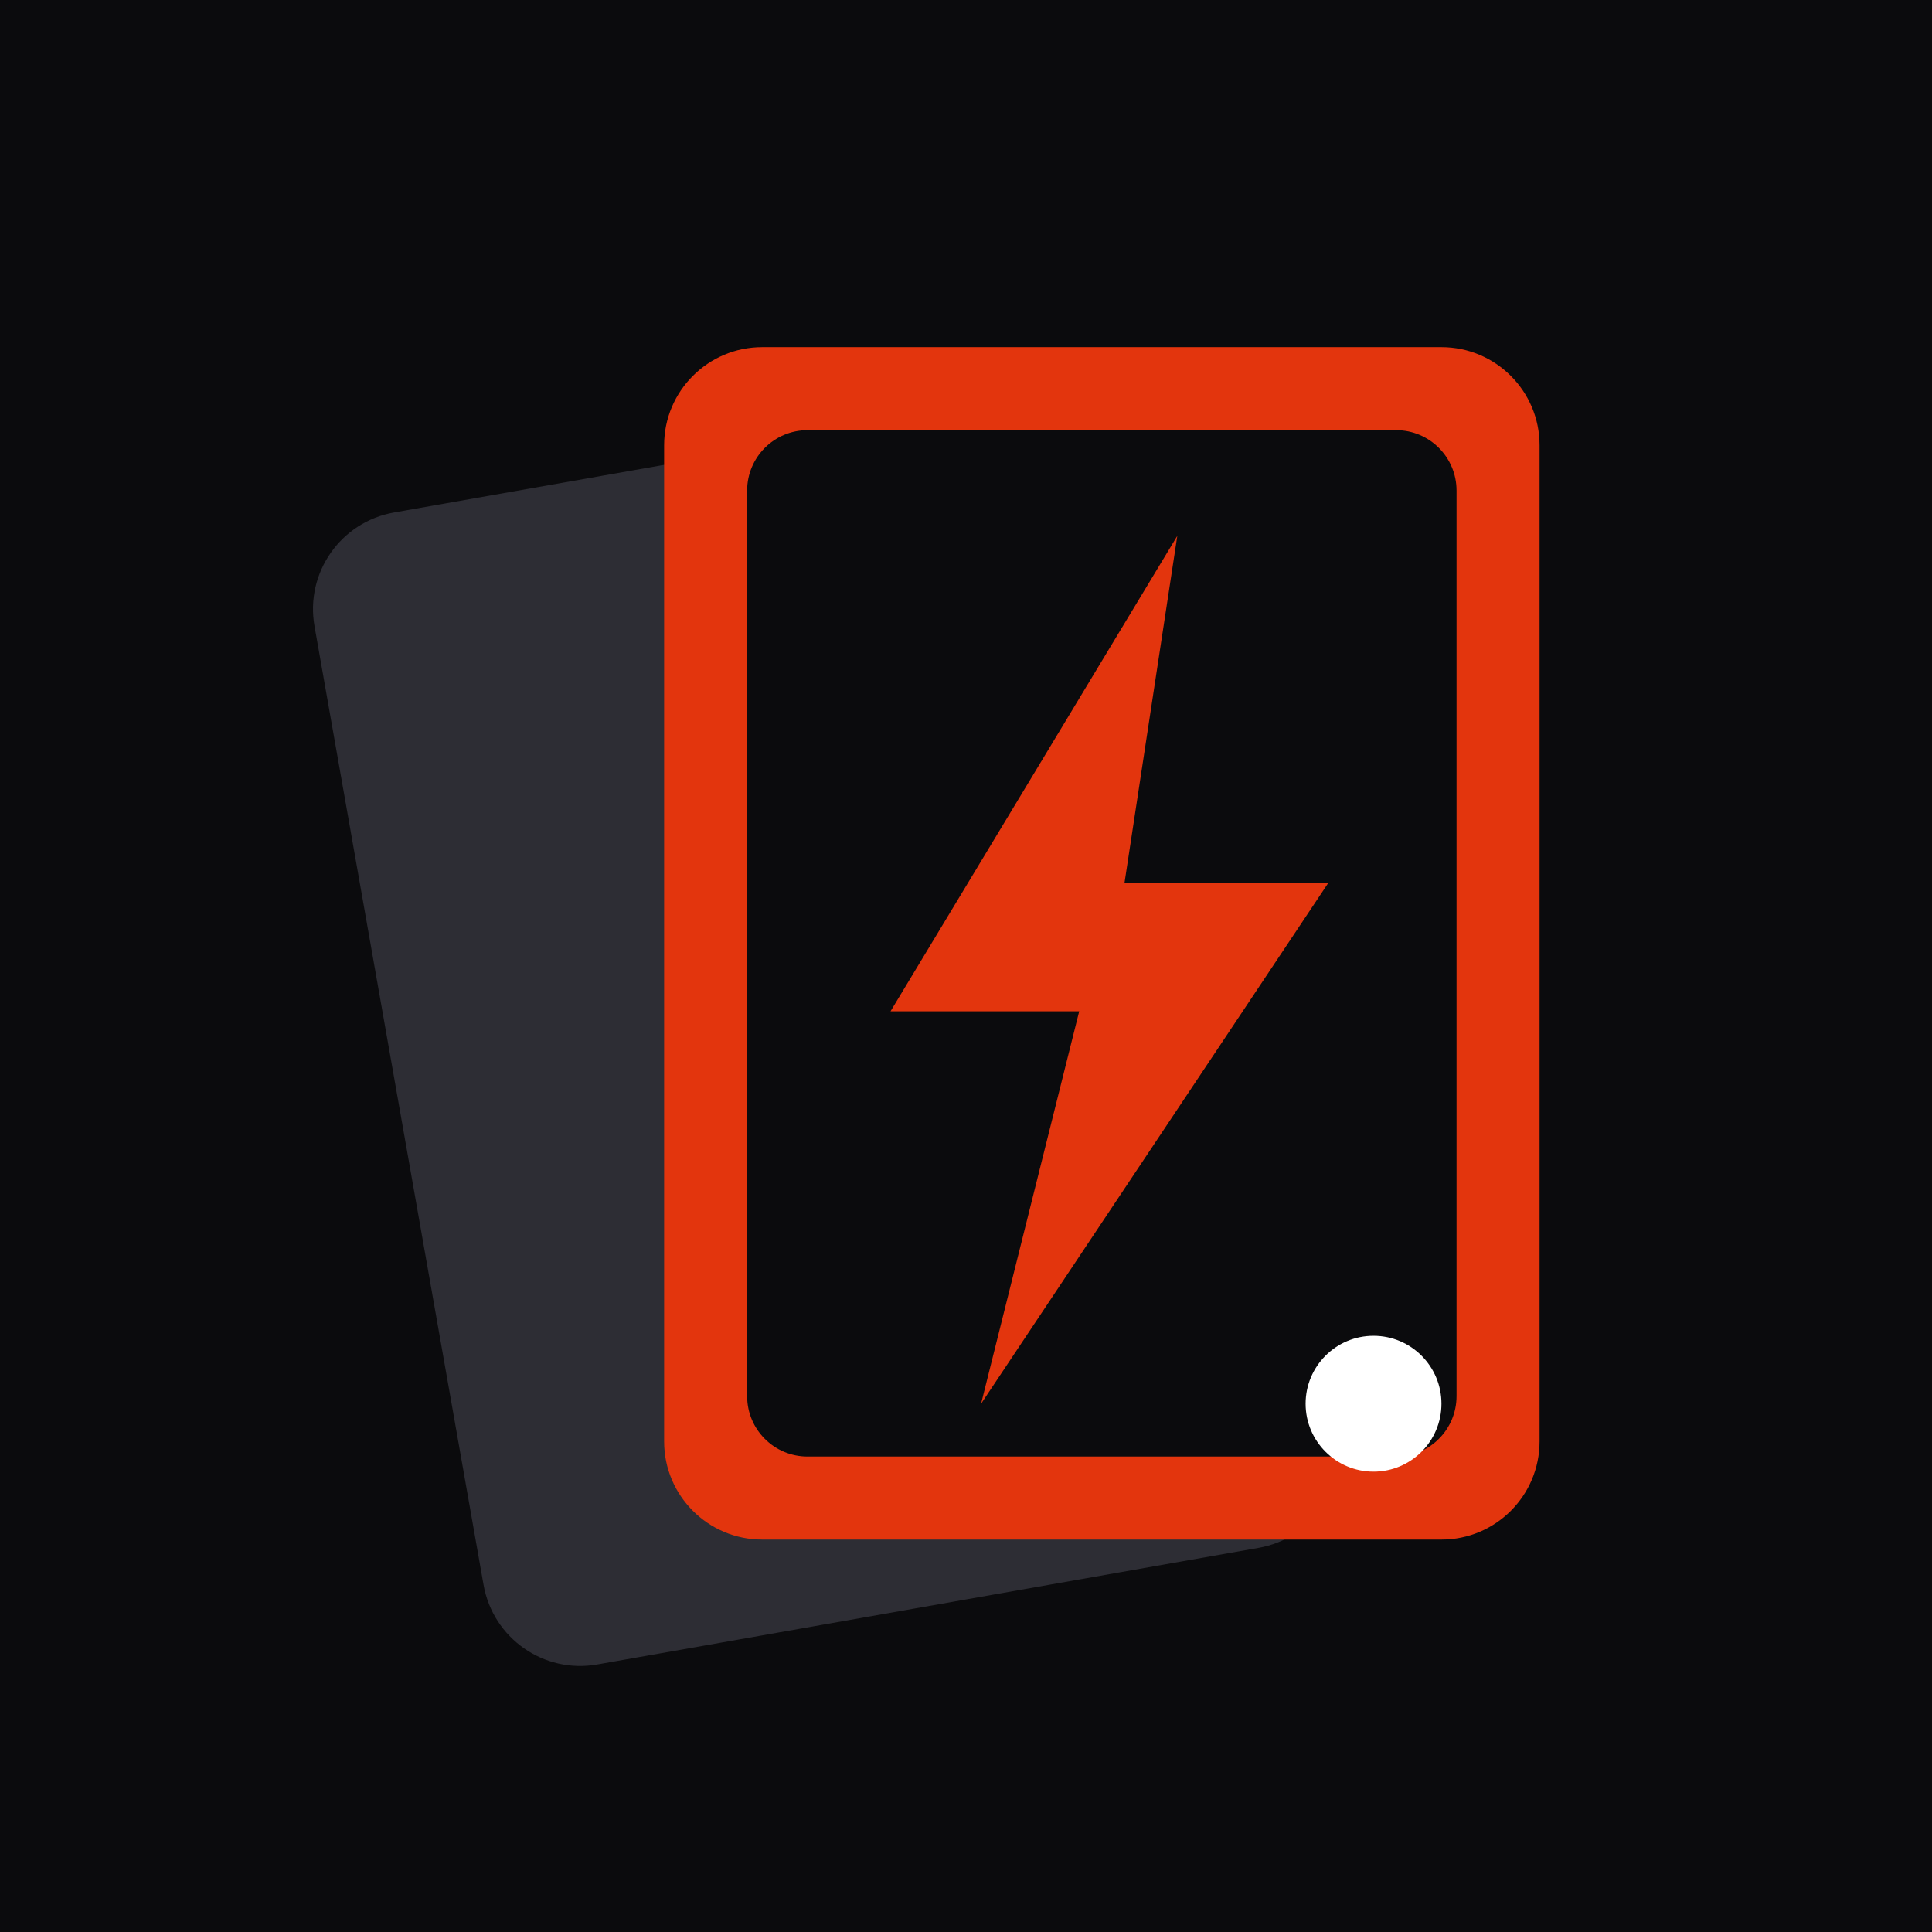
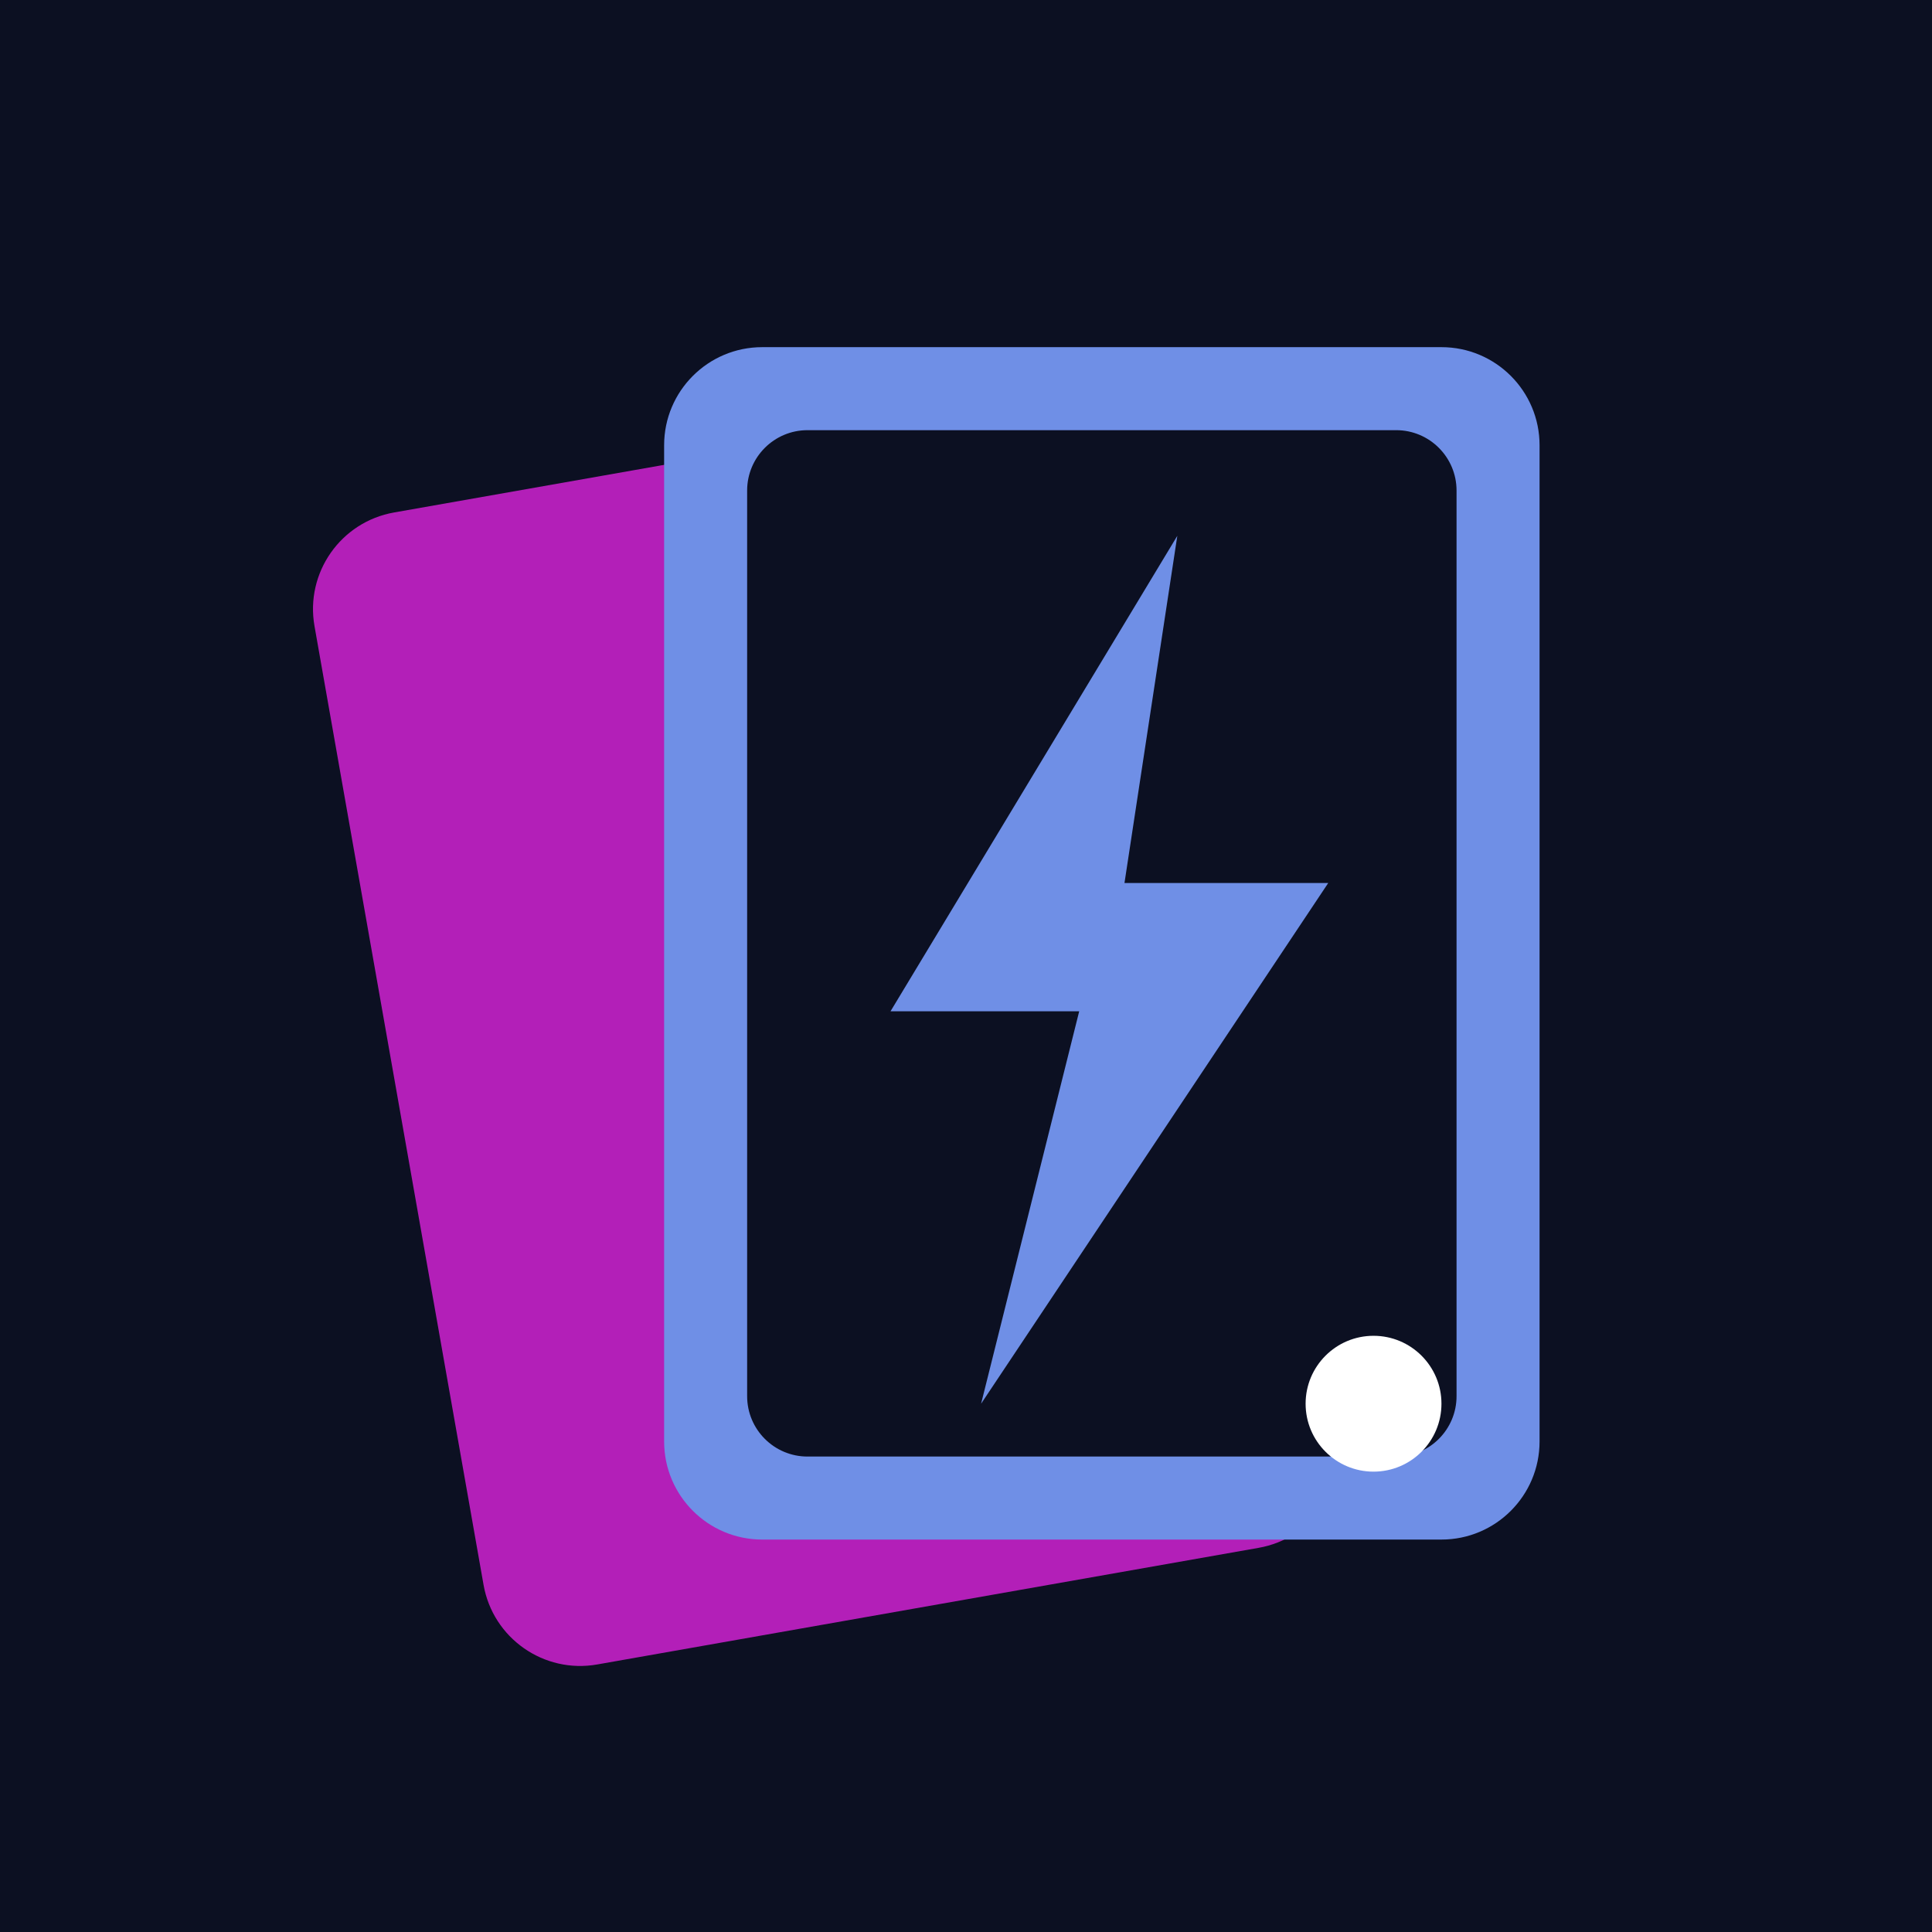
<svg xmlns="http://www.w3.org/2000/svg" viewBox="0 0 512 512">
-   <rect width="512" height="512" rx="0" fill="#0b0b0d" />
-   <rect x="104" y="118" width="230" height="310" rx="26" transform="rotate(-10 219 273)" fill="#2d2d34" />
-   <rect x="176" y="92" width="232" height="316" rx="26" fill="#e3350d" />
-   <rect x="198" y="114" width="188" height="272" rx="16" fill="#0b0b0d" />
-   <path d="M312 142 236 268h50l-26 104 92-138h-54z" fill="#e3350d" />
+   <rect width="512" height="512" rx="0" fill="#0c1022" />
+   <rect x="104" y="118" width="230" height="310" rx="26" transform="rotate(-10 219 273)" fill="#b31fb8" />
+   <rect x="176" y="92" width="232" height="316" rx="26" fill="#6f8fe6" />
+   <rect x="198" y="114" width="188" height="272" rx="16" fill="#0c1022" />
+   <path d="M312 142 236 268h50l-26 104 92-138h-54z" fill="#6f8fe6" />
  <circle cx="364" cy="372" r="18" fill="#ffffff" />
</svg>
